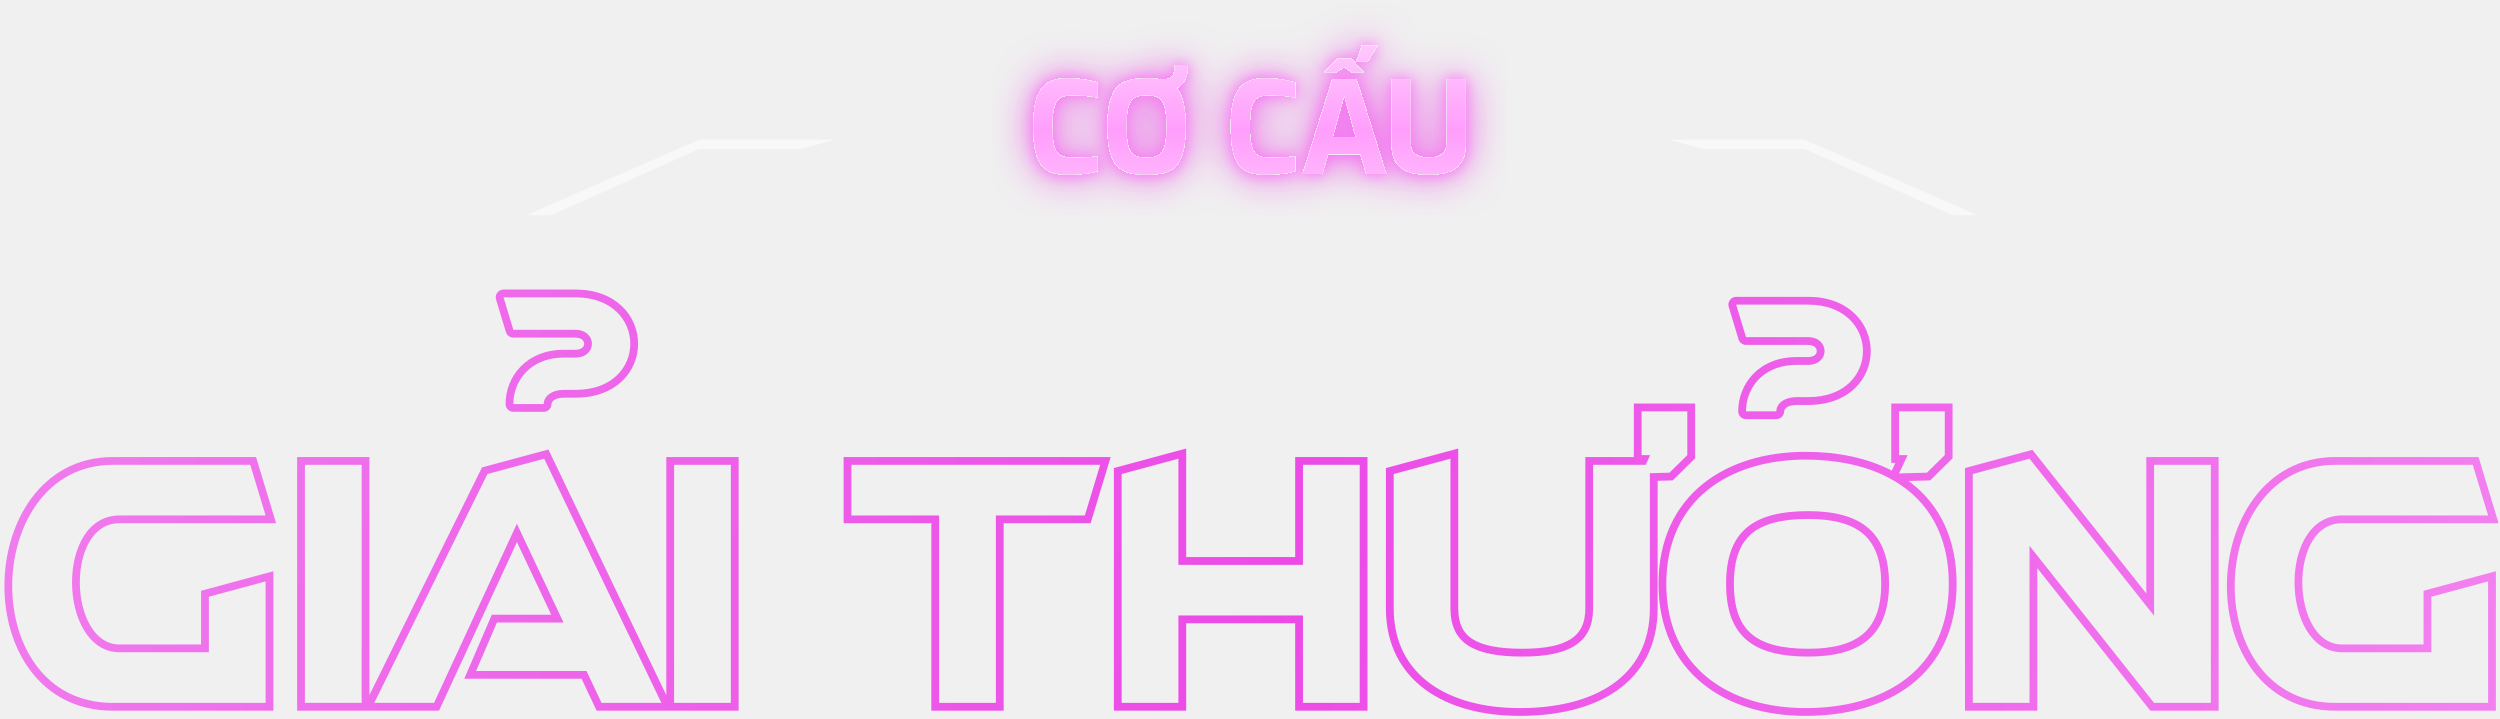
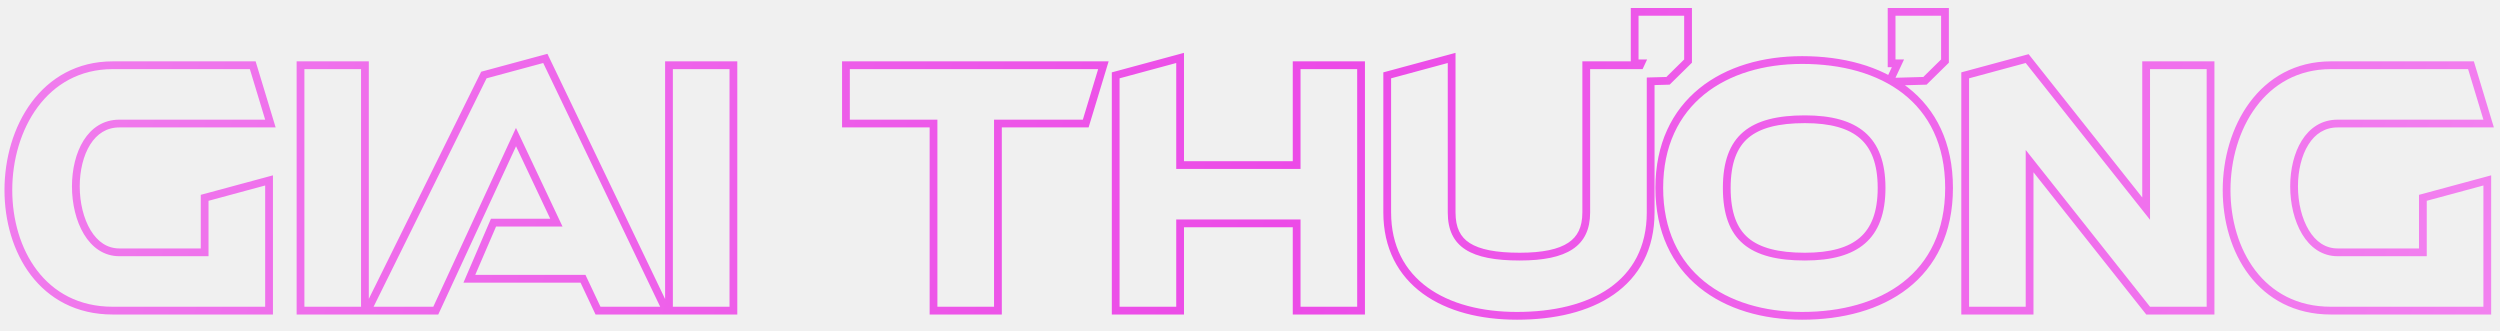
- <svg xmlns="http://www.w3.org/2000/svg" width="546" height="157" viewBox="0 0 546 157" fill="none">
-   <path fill-rule="evenodd" clip-rule="evenodd" d="M370.21 88.136V100.109L365.331 104.914L362.03 105.007V132.874C362.03 140.983 358.674 146.956 353.103 150.835C347.615 154.656 340.126 156.35 331.922 156.35C323.921 156.35 316.645 154.526 311.321 150.637C305.93 146.699 302.684 140.739 302.684 132.874V102.226L318.48 97.957V132.874C318.48 136.258 319.568 138.276 321.577 139.568C323.755 140.969 327.276 141.693 332.525 141.693C337.581 141.693 341.02 140.925 343.16 139.506C345.153 138.184 346.235 136.147 346.235 132.874V99.818H356.828V88.136H370.21ZM359.411 101.518H347.935V132.874C347.935 140.311 342.843 143.393 332.525 143.393C321.872 143.393 316.78 140.512 316.78 132.874V100.178L304.384 103.528V132.874C304.384 147.547 316.378 154.65 331.922 154.65C347.935 154.65 360.33 148.016 360.33 132.874V103.354L364.615 103.234L368.51 99.397V89.836H358.528V99.397H360.403L359.411 101.518ZM426.435 88.136V100.109L421.556 104.914L416.831 105.047C417.042 105.202 417.25 105.359 417.457 105.52C423.587 110.294 427.325 117.593 427.325 127.514C427.325 137.403 423.586 144.701 417.458 149.482C411.39 154.216 403.157 156.35 394.335 156.35C385.75 156.35 377.731 154.084 371.823 149.286C365.867 144.449 362.217 137.164 362.217 127.514C362.217 117.864 365.867 110.579 371.823 105.742C377.731 100.944 385.75 98.678 394.335 98.678C401.22 98.678 407.748 99.968 413.167 102.781L413.955 101.097H413.052V88.136H426.435ZM414.752 99.397H416.628L414.752 103.405L420.839 103.234L424.735 99.397V89.836H414.752V99.397ZM412.446 104.323C407.319 101.645 401.059 100.379 394.335 100.379C377.719 100.379 363.917 109.156 363.917 127.514C363.917 145.872 377.719 154.65 394.335 154.65C411.487 154.65 425.625 146.341 425.625 127.514C425.625 116.734 421.023 109.422 413.885 105.13C413.416 104.848 412.936 104.579 412.446 104.323ZM107.412 134.256H120.388L112.902 118.398L95.883 155.211H64.891V99.818H80.686V151.788L105.27 102.087L119.771 98.168L145.52 151.824V99.818H161.316V155.211H130.3L127.017 148.242H101.393L107.412 134.256ZM128.096 146.542L131.379 153.511H144.444L118.849 100.178L106.454 103.528L81.731 153.511H94.796L112.886 114.382L123.071 135.956H108.531L103.975 146.542H128.096ZM59.708 124.758V155.211H24.641C16.689 155.211 10.702 151.783 6.749 146.602C2.834 141.472 0.965 134.705 0.965 127.983C0.965 121.12 2.921 114.131 6.86 108.814C10.832 103.452 16.812 99.818 24.641 99.818H55.919L60.299 114.273H26.115C23.287 114.273 21.189 115.686 19.723 118.017C18.222 120.405 17.43 123.718 17.43 127.179C17.43 130.732 18.268 134.227 19.813 136.775C21.337 139.288 23.448 140.755 26.115 140.755H43.912V129.027L59.708 124.758ZM45.612 142.455H26.115C19.281 142.455 15.73 134.75 15.73 127.179C15.73 119.809 19.08 112.573 26.115 112.573H58.008L54.658 101.518H24.641C10.169 101.518 2.665 114.851 2.665 127.983C2.665 140.847 9.834 153.511 24.641 153.511H58.008V126.978L45.612 130.328V142.455ZM184.242 99.818H242.571L238.191 114.273H219.199V155.211H203.404V114.273H184.242V99.818ZM217.499 153.511H205.104V112.573H185.942V101.518H240.28L236.93 112.573H217.499V153.511ZM243.269 102.226L259.064 97.957V121.66H282.867V99.818H298.662V155.211H282.867V136.115H259.064V155.211H243.269V102.226ZM257.364 134.415H284.567V153.511H296.962V101.518H284.567V123.36H257.364V100.178L244.969 103.528V153.511H257.364V134.415ZM484.546 99.818V155.211H469.629L444.948 124.086V155.211H429.153V102.226L443.885 98.245L468.751 129.602V99.818H484.546ZM470.451 134.482L443.248 100.178L430.853 103.528V153.511H443.248V119.206L470.451 153.511H482.846V101.518H470.451V134.482ZM545.1 124.758V155.211H510.034C502.081 155.211 496.095 151.783 492.141 146.602C488.226 141.472 486.357 134.705 486.357 127.983C486.357 121.12 488.313 114.131 492.252 108.814C496.224 103.452 502.205 99.818 510.034 99.818H541.311L545.692 114.273H511.508C508.68 114.273 506.582 115.686 505.116 118.017C503.615 120.405 502.823 123.718 502.823 127.179C502.823 130.732 503.661 134.227 505.206 136.775C506.73 139.288 508.84 140.755 511.508 140.755H529.305V129.027L545.1 124.758ZM531.005 142.455H511.508C504.674 142.455 501.123 134.75 501.123 127.179C501.123 119.809 504.473 112.573 511.508 112.573H543.4L540.05 101.518H510.034C495.561 101.518 488.057 114.851 488.057 127.983C488.057 140.847 495.226 153.511 510.034 153.511H543.4V126.978L531.005 130.328V142.455ZM382.56 138.477C385.092 140.619 389.085 141.693 394.938 141.693C400.552 141.693 404.47 140.55 406.98 138.367C409.44 136.227 410.859 132.811 410.859 127.514C410.859 122.217 409.44 118.801 406.98 116.661C404.47 114.479 400.552 113.335 394.938 113.335C389.085 113.335 385.092 114.41 382.56 116.551C380.094 118.637 378.682 122.03 378.682 127.514C378.682 132.998 380.094 136.391 382.56 138.477ZM78.986 101.518V153.511H66.591V101.518H78.986ZM159.616 101.518V153.511H147.22V101.518H159.616ZM376.982 127.514C376.982 139.038 382.945 143.393 394.938 143.393C406.529 143.393 412.559 138.703 412.559 127.514C412.559 116.325 406.529 111.635 394.938 111.635C382.945 111.635 376.982 115.99 376.982 127.514Z" fill="url(#paint0_linear_5023_819)" />
-   <path fill-rule="evenodd" clip-rule="evenodd" d="M389.65 89.836C389.65 90.775 388.889 91.536 387.95 91.536H381.328C380.389 91.536 379.628 90.775 379.628 89.836C379.628 86.864 380.727 83.892 382.905 81.656C385.102 79.402 388.307 77.988 392.336 77.988H394.83C395.684 77.988 396.166 77.734 396.414 77.508C396.665 77.279 396.784 76.986 396.784 76.678C396.784 76.379 396.666 76.066 396.407 75.822C396.16 75.588 395.686 75.325 394.83 75.325H381.328C380.579 75.325 379.919 74.835 379.701 74.118L377.551 67.023C377.395 66.508 377.492 65.95 377.813 65.517C378.134 65.085 378.64 64.83 379.178 64.83H394.916C399.243 64.83 402.671 66.214 405.03 68.452C407.379 70.682 408.569 73.67 408.569 76.678C408.569 79.635 407.417 82.604 405.079 84.827C402.732 87.06 399.301 88.44 394.916 88.44H392.422C389.955 88.44 389.65 89.621 389.65 89.836ZM394.916 66.53C402.827 66.53 406.869 71.561 406.869 76.678C406.869 81.709 402.956 86.74 394.916 86.74H392.422C389.412 86.74 387.95 88.331 387.95 89.836H381.328C381.328 89.266 381.375 88.697 381.468 88.136C382.214 83.66 385.917 79.688 392.336 79.688H394.83C397.238 79.688 398.484 78.226 398.484 76.678C398.484 75.173 397.281 73.625 394.83 73.625H381.328L379.178 66.53H394.916Z" fill="url(#paint1_linear_5023_819)" />
-   <path fill-rule="evenodd" clip-rule="evenodd" d="M120.441 88.243C120.441 89.182 119.68 89.943 118.741 89.943H112.119C111.18 89.943 110.419 89.182 110.419 88.243C110.419 85.271 111.518 82.3 113.696 80.064C115.893 77.809 119.098 76.395 123.127 76.395H125.621C126.475 76.395 126.957 76.141 127.205 75.915C127.456 75.686 127.576 75.393 127.576 75.085C127.576 74.786 127.457 74.474 127.198 74.229C126.951 73.995 126.477 73.732 125.621 73.732H112.119C111.37 73.732 110.71 73.242 110.492 72.525L108.342 65.431C108.186 64.915 108.283 64.357 108.604 63.925C108.925 63.492 109.431 63.237 109.969 63.237H125.707C130.034 63.237 133.462 64.621 135.821 66.859C138.17 69.089 139.36 72.077 139.36 75.085C139.36 78.043 138.208 81.011 135.87 83.234C133.523 85.467 130.092 86.847 125.707 86.847H123.213C120.746 86.847 120.441 88.029 120.441 88.243ZM125.707 64.938C133.618 64.938 137.66 69.968 137.66 75.085C137.66 80.116 133.747 85.147 125.707 85.147H123.213C120.203 85.147 118.741 86.738 118.741 88.243H112.119C112.119 87.673 112.166 87.104 112.259 86.543C113.005 82.068 116.708 78.095 123.127 78.095H125.621C128.029 78.095 129.276 76.633 129.276 75.085C129.276 73.58 128.072 72.032 125.621 72.032H112.119L109.969 64.938H125.707Z" fill="url(#paint2_linear_5023_819)" />
-   <path d="M152.703 30.493L182.415 30.494L174.971 32.521H152.703L120.444 46.996H114.913L152.703 30.493Z" fill="white" fill-opacity="0.5" />
-   <g filter="url(#filter0_dd_5023_819)">
-     <path d="M233.179 38.164C231.965 38.164 230.892 38.024 229.959 37.744C229.044 37.464 228.26 36.951 227.607 36.204C226.972 35.457 226.487 34.393 226.151 33.012C225.833 31.612 225.675 29.801 225.675 27.58C225.675 25.433 225.843 23.679 226.179 22.316C226.533 20.935 227.037 19.871 227.691 19.124C228.344 18.359 229.137 17.827 230.071 17.528C231.004 17.229 232.059 17.08 233.235 17.08C234.168 17.08 235.036 17.136 235.839 17.248C236.66 17.341 237.397 17.463 238.051 17.612C238.704 17.743 239.255 17.892 239.703 18.06V21.28C239.367 21.205 238.909 21.131 238.331 21.056C237.771 20.981 237.127 20.925 236.399 20.888C235.671 20.832 234.905 20.804 234.103 20.804C233.319 20.804 232.647 20.897 232.087 21.084C231.545 21.252 231.107 21.579 230.771 22.064C230.453 22.531 230.211 23.212 230.043 24.108C229.893 25.004 229.819 26.171 229.819 27.608C229.819 28.989 229.884 30.128 230.015 31.024C230.164 31.92 230.397 32.62 230.715 33.124C231.032 33.609 231.461 33.955 232.003 34.16C232.563 34.347 233.263 34.44 234.103 34.44C235.521 34.44 236.669 34.412 237.547 34.356C238.443 34.3 239.161 34.235 239.703 34.16V37.352C239.199 37.52 238.62 37.669 237.967 37.8C237.313 37.912 236.595 37.996 235.811 38.052C235.027 38.127 234.149 38.164 233.179 38.164ZM251.118 19.516V17.276H254.562C255.196 17.276 255.691 17.052 256.046 16.604C256.4 16.156 256.578 15.353 256.578 14.196H259.434C259.434 15.372 259.256 16.361 258.902 17.164C258.566 17.948 258.09 18.536 257.474 18.928C256.858 19.32 256.139 19.516 255.318 19.516H251.118ZM250.418 38.164C248.999 38.164 247.758 38.033 246.694 37.772C245.63 37.492 244.734 36.988 244.006 36.26C243.296 35.513 242.764 34.449 242.41 33.068C242.055 31.687 241.878 29.885 241.878 27.664C241.878 25.443 242.055 23.641 242.41 22.26C242.783 20.86 243.324 19.787 244.034 19.04C244.743 18.293 245.63 17.78 246.694 17.5C247.758 17.22 248.999 17.08 250.418 17.08C251.836 17.08 253.078 17.22 254.142 17.5C255.206 17.78 256.092 18.293 256.802 19.04C257.511 19.787 258.043 20.86 258.398 22.26C258.752 23.641 258.93 25.443 258.93 27.664C258.93 29.885 258.752 31.687 258.398 33.068C258.043 34.449 257.511 35.513 256.802 36.26C256.092 36.988 255.206 37.492 254.142 37.772C253.078 38.033 251.836 38.164 250.418 38.164ZM250.418 34.44C251.258 34.44 251.958 34.347 252.518 34.16C253.078 33.973 253.516 33.647 253.834 33.18C254.17 32.695 254.412 32.013 254.562 31.136C254.711 30.24 254.786 29.083 254.786 27.664C254.786 26.171 254.711 24.976 254.562 24.08C254.412 23.184 254.17 22.503 253.834 22.036C253.516 21.551 253.078 21.224 252.518 21.056C251.958 20.888 251.258 20.804 250.418 20.804C249.615 20.804 248.934 20.888 248.374 21.056C247.814 21.224 247.356 21.551 247.002 22.036C246.666 22.503 246.414 23.184 246.246 24.08C246.096 24.976 246.022 26.171 246.022 27.664C246.022 29.083 246.087 30.24 246.218 31.136C246.367 32.013 246.61 32.695 246.946 33.18C247.282 33.647 247.73 33.973 248.29 34.16C248.868 34.347 249.578 34.44 250.418 34.44ZM276.318 38.164C275.105 38.164 274.032 38.024 273.098 37.744C272.184 37.464 271.4 36.951 270.746 36.204C270.112 35.457 269.626 34.393 269.29 33.012C268.973 31.612 268.814 29.801 268.814 27.58C268.814 25.433 268.982 23.679 269.318 22.316C269.673 20.935 270.177 19.871 270.83 19.124C271.484 18.359 272.277 17.827 273.21 17.528C274.144 17.229 275.198 17.08 276.374 17.08C277.308 17.08 278.176 17.136 278.978 17.248C279.8 17.341 280.537 17.463 281.19 17.612C281.844 17.743 282.394 17.892 282.842 18.06V21.28C282.506 21.205 282.049 21.131 281.47 21.056C280.91 20.981 280.266 20.925 279.538 20.888C278.81 20.832 278.045 20.804 277.242 20.804C276.458 20.804 275.786 20.897 275.226 21.084C274.685 21.252 274.246 21.579 273.91 22.064C273.593 22.531 273.35 23.212 273.182 24.108C273.033 25.004 272.958 26.171 272.958 27.608C272.958 28.989 273.024 30.128 273.154 31.024C273.304 31.92 273.537 32.62 273.854 33.124C274.172 33.609 274.601 33.955 275.142 34.16C275.702 34.347 276.402 34.44 277.242 34.44C278.661 34.44 279.809 34.412 280.686 34.356C281.582 34.3 282.301 34.235 282.842 34.16V37.352C282.338 37.52 281.76 37.669 281.106 37.8C280.453 37.912 279.734 37.996 278.95 38.052C278.166 38.127 277.289 38.164 276.318 38.164ZM284.507 37.996L291.003 17.276H296.239L302.735 37.996H298.423L297.107 33.656H290.051L288.763 37.996H284.507ZM291.031 29.932H296.127L293.579 20.832L291.031 29.932ZM292.263 12.796H295.091L297.835 15.848H295.427L293.607 14.644L291.647 15.848H289.211L292.263 12.796ZM297.471 9.968H300.831L298.647 13.468H296.211L297.471 9.968ZM312.025 38.136C310.886 38.136 309.822 38.043 308.833 37.856C307.844 37.651 306.976 37.305 306.229 36.82C305.501 36.316 304.932 35.625 304.521 34.748C304.129 33.852 303.933 32.713 303.933 31.332V17.276H308.077V31.304C308.077 32.069 308.226 32.676 308.525 33.124C308.842 33.572 309.29 33.899 309.869 34.104C310.466 34.309 311.185 34.412 312.025 34.412C312.846 34.412 313.546 34.309 314.125 34.104C314.722 33.899 315.17 33.572 315.469 33.124C315.786 32.676 315.945 32.069 315.945 31.304V17.276H320.117V31.332C320.117 32.713 319.912 33.852 319.501 34.748C319.09 35.625 318.521 36.316 317.793 36.82C317.065 37.305 316.206 37.651 315.217 37.856C314.246 38.043 313.182 38.136 312.025 38.136Z" fill="url(#paint3_linear_5023_819)" />
-   </g>
-   <path d="M394.127 30.493L364.415 30.494L371.858 32.521H394.127L426.385 46.996H431.917L394.127 30.493Z" fill="white" fill-opacity="0.5" />
+ <svg xmlns="http://www.w3.org/2000/svg" width="204" height="27" viewBox="0 0 204 27" fill="none">
+   <mask id="path-1-outside-1_4742_1444" maskUnits="userSpaceOnUse" x="0" y="0.285" width="204" height="26" fill="black">
+     <rect fill="white" y="0.285" width="204" height="26" />
+     <path fill-rule="evenodd" clip-rule="evenodd" d="M133.705 1.285H137.428V4.85L135.975 6.281L134.377 6.326V17.334C134.377 22.981 129.755 25.454 123.783 25.454C117.987 25.454 113.514 22.806 113.514 17.334V6.391L118.137 5.141V17.334C118.137 20.183 120.036 21.257 124.008 21.257C127.856 21.257 129.755 20.108 129.755 17.334V5.641H134.035L134.405 4.85H133.705V1.285ZM154.672 1.285H158.394V4.85L156.941 6.281L154.672 6.345L155.371 4.85H154.672V1.285ZM38.78 22.431L40.479 18.484H45.901L42.103 10.438L35.357 25.03H30.485L39.704 6.391L44.327 5.141L53.871 25.03H48.999L47.775 22.431H38.78ZM21.638 25.03V15.136L17.016 16.385V20.907H9.745C7.196 20.907 5.872 18.034 5.872 15.21C5.872 12.462 7.121 9.764 9.745 9.764H21.638L20.389 5.641H9.195C3.798 5.641 1 10.613 1 15.51C1 20.308 3.673 25.03 9.195 25.03H21.638ZM29.461 5.641H24.839V25.03H29.461V5.641ZM59.529 5.641H54.906V25.03H59.529V5.641ZM69.346 9.764V5.641H89.609L88.36 9.764H81.114V25.03H76.492V9.764H69.346ZM95.98 5.141L91.358 6.391V25.03H95.98V17.909H106.124V25.03H110.746V5.641H106.124V13.786H95.98V5.141ZM147.283 21.257C142.81 21.257 140.587 19.633 140.587 15.335C140.587 11.038 142.81 9.414 147.283 9.414C151.605 9.414 153.854 11.163 153.854 15.335C153.854 19.508 151.605 21.257 147.283 21.257ZM147.058 25.454C153.454 25.454 158.726 22.356 158.726 15.335C158.726 8.29 153.454 5.216 147.058 5.216C140.861 5.216 135.714 8.489 135.714 15.335C135.714 22.181 140.861 25.454 147.058 25.454ZM175.442 5.641H180.064V25.03H175.442L165.298 12.237V25.03H160.676V6.391L165.298 5.141L175.442 17.934V5.641ZM202.646 25.03V15.136L198.023 16.385V20.907H190.753C188.204 20.907 186.88 18.034 186.88 15.21C186.88 12.462 188.129 9.764 190.753 9.764H202.646L201.396 5.641H190.203C184.806 5.641 182.008 10.613 182.008 15.51C182.008 20.308 184.681 25.03 190.203 25.03H202.646Z" />
+   </mask>
+   <path d="M137.428 1.285H138.062V0.651H137.428V1.285ZM133.705 1.285V0.651H133.072V1.285H133.705ZM137.428 4.85L137.873 5.302L138.062 5.116V4.85H137.428ZM135.975 6.281L135.993 6.915L136.242 6.908L136.42 6.733L135.975 6.281ZM134.377 6.326L134.359 5.692L133.743 5.71V6.326H134.377ZM113.514 6.391L113.349 5.779L112.88 5.905V6.391H113.514ZM118.137 5.141H118.771V4.313L117.971 4.529L118.137 5.141ZM129.755 5.641V5.007H129.121V5.641H129.755ZM134.035 5.641V6.275H134.438L134.609 5.91L134.035 5.641ZM134.405 4.85L134.979 5.119L135.401 4.217H134.405V4.85ZM133.705 4.85H133.072V5.484H133.705V4.85ZM158.394 1.285H159.028V0.651H158.394V1.285ZM154.672 1.285V0.651H154.038V1.285H154.672ZM158.394 4.85L158.839 5.302L159.028 5.116V4.85H158.394ZM156.941 6.281L156.959 6.915L157.209 6.908L157.386 6.733L156.941 6.281ZM154.672 6.345L154.097 6.076L153.662 7.007L154.689 6.978L154.672 6.345ZM155.371 4.85L155.945 5.119L156.367 4.217H155.371V4.85ZM154.672 4.85H154.038V5.484H154.672V4.85ZM40.479 18.484V17.85H40.061L39.896 18.233L40.479 18.484ZM38.78 22.431L38.197 22.181L37.817 23.065H38.78V22.431ZM45.901 18.484V19.117H46.901L46.474 18.213L45.901 18.484ZM42.103 10.438L42.676 10.168L42.097 8.941L41.527 10.172L42.103 10.438ZM35.357 25.03V25.664H35.762L35.932 25.296L35.357 25.03ZM30.485 25.03L29.916 24.749L29.464 25.664H30.485V25.03ZM39.704 6.391L39.539 5.779L39.263 5.853L39.136 6.11L39.704 6.391ZM44.327 5.141L44.898 4.867L44.67 4.392L44.161 4.529L44.327 5.141ZM53.871 25.03V25.664H54.878L54.443 24.756L53.871 25.03ZM48.999 25.03L48.425 25.3L48.597 25.664H48.999V25.03ZM47.775 22.431L48.348 22.161L48.177 21.797H47.775V22.431ZM21.638 15.136H22.272V14.307L21.473 14.524L21.638 15.136ZM21.638 25.03V25.664H22.272V25.03H21.638ZM17.016 16.385L16.85 15.773L16.382 15.899V16.385H17.016ZM17.016 20.907V21.541H17.65V20.907H17.016ZM21.638 9.764V10.398H22.492L22.245 9.58L21.638 9.764ZM20.389 5.641L20.995 5.457L20.859 5.007H20.389V5.641ZM24.839 5.641V5.007H24.205V5.641H24.839ZM29.461 5.641H30.095V5.007H29.461V5.641ZM24.839 25.03H24.205V25.664H24.839V25.03ZM29.461 25.03V25.664H30.095V25.03H29.461ZM54.906 5.641V5.007H54.272V5.641H54.906ZM59.529 5.641H60.163V5.007H59.529V5.641ZM54.906 25.03H54.272V25.664H54.906V25.03ZM59.529 25.03V25.664H60.163V25.03H59.529ZM69.346 5.641V5.007H68.712V5.641H69.346ZM69.346 9.764H68.712V10.398H69.346V9.764ZM89.609 5.641L90.216 5.825L90.464 5.007H89.609V5.641ZM88.36 9.764V10.398H88.83L88.966 9.948L88.36 9.764ZM81.114 9.764V9.13H80.48V9.764H81.114ZM81.114 25.03V25.664H81.748V25.03H81.114ZM76.492 25.03H75.858V25.664H76.492V25.03ZM76.492 9.764H77.126V9.13H76.492V9.764ZM91.358 6.391L91.192 5.779L90.724 5.905V6.391H91.358ZM95.98 5.141H96.614V4.313L95.815 4.529L95.98 5.141ZM91.358 25.03H90.724V25.664H91.358V25.03ZM95.98 25.03V25.664H96.614V25.03H95.98ZM95.98 17.909V17.275H95.346V17.909H95.98ZM106.124 17.909H106.758V17.275H106.124V17.909ZM106.124 25.03H105.49V25.664H106.124V25.03ZM110.746 25.03V25.664H111.38V25.03H110.746ZM110.746 5.641H111.38V5.007H110.746V5.641ZM106.124 5.641V5.007H105.49V5.641H106.124ZM106.124 13.786V14.42H106.758V13.786H106.124ZM95.98 13.786H95.346V14.42H95.98V13.786ZM180.064 5.641H180.698V5.007H180.064V5.641ZM175.442 5.641V5.007H174.808V5.641H175.442ZM180.064 25.03V25.664H180.698V25.03H180.064ZM175.442 25.03L174.945 25.424L175.136 25.664H175.442V25.03ZM165.298 12.237L165.795 11.843L164.664 10.418V12.237H165.298ZM165.298 25.03V25.664H165.932V25.03H165.298ZM160.676 25.03H160.042V25.664H160.676V25.03ZM160.676 6.391L160.51 5.779L160.042 5.905V6.391H160.676ZM165.298 5.141L165.795 4.747L165.535 4.42L165.133 4.529L165.298 5.141ZM175.442 17.934L174.945 18.328L176.076 19.754V17.934H175.442ZM202.646 15.136H203.28V14.307L202.48 14.524L202.646 15.136ZM202.646 25.03V25.664H203.28V25.03H202.646ZM198.023 16.385L197.858 15.773L197.39 15.899V16.385H198.023ZM198.023 20.907V21.541H198.657V20.907H198.023ZM202.646 9.764V10.398H203.5L203.252 9.58L202.646 9.764ZM201.396 5.641L202.003 5.457L201.867 5.007H201.396V5.641ZM137.428 0.651H133.705V1.919H137.428V0.651ZM138.062 4.85V1.285H136.794V4.85H138.062ZM136.42 6.733L137.873 5.302L136.983 4.399L135.531 5.829L136.42 6.733ZM134.395 6.96L135.993 6.915L135.958 5.647L134.359 5.692L134.395 6.96ZM135.011 17.334V6.326H133.743V17.334H135.011ZM123.783 26.088C126.843 26.088 129.635 25.457 131.682 24.032C133.76 22.586 135.011 20.358 135.011 17.334H133.743C133.743 19.957 132.684 21.79 130.957 22.992C129.2 24.215 126.695 24.821 123.783 24.821V26.088ZM112.88 17.334C112.88 20.267 114.091 22.49 116.101 23.958C118.086 25.408 120.8 26.088 123.783 26.088V24.821C120.97 24.821 118.549 24.176 116.849 22.934C115.174 21.711 114.148 19.873 114.148 17.334H112.88ZM112.88 6.391V17.334H114.148V6.391H112.88ZM117.971 4.529L113.349 5.779L113.68 7.003L118.302 5.753L117.971 4.529ZM118.771 17.334V5.141H117.503V17.334H118.771ZM124.008 20.623C122.051 20.623 120.738 20.353 119.926 19.831C119.176 19.349 118.771 18.596 118.771 17.334H117.503C117.503 18.921 118.046 20.129 119.24 20.897C120.37 21.624 121.993 21.891 124.008 21.891V20.623ZM129.121 17.334C129.121 18.555 128.717 19.314 127.974 19.807C127.176 20.337 125.894 20.623 124.008 20.623V21.891C125.97 21.891 127.561 21.603 128.675 20.864C129.843 20.089 130.389 18.887 130.389 17.334H129.121ZM129.121 5.641V17.334H130.389V5.641H129.121ZM134.035 5.007H129.755V6.275H134.035V5.007ZM133.831 4.582L133.461 5.372L134.609 5.91L134.979 5.119L133.831 4.582ZM133.705 5.484H134.405V4.217H133.705V5.484ZM133.072 1.285V4.85H134.339V1.285H133.072ZM158.394 0.651H154.672V1.919H158.394V0.651ZM159.028 4.85V1.285H157.76V4.85H159.028ZM157.386 6.733L158.839 5.302L157.949 4.399L156.497 5.829L157.386 6.733ZM154.689 6.978L156.959 6.915L156.924 5.647L154.654 5.711L154.689 6.978ZM154.797 4.582L154.097 6.076L155.246 6.613L155.945 5.119L154.797 4.582ZM154.672 5.484H155.371V4.217H154.672V5.484ZM154.038 1.285V4.85H155.305V1.285H154.038ZM39.896 18.233L38.197 22.181L39.362 22.682L41.061 18.734L39.896 18.233ZM45.901 17.85H40.479V19.117H45.901V17.85ZM41.529 10.709L45.327 18.754L46.474 18.213L42.676 10.168L41.529 10.709ZM35.932 25.296L42.678 10.704L41.527 10.172L34.781 24.764L35.932 25.296ZM30.485 25.664H35.357V24.396H30.485V25.664ZM39.136 6.11L29.916 24.749L31.053 25.311L40.272 6.672L39.136 6.11ZM44.161 4.529L39.539 5.779L39.87 7.003L44.492 5.753L44.161 4.529ZM54.443 24.756L44.898 4.867L43.755 5.416L53.299 25.304L54.443 24.756ZM48.999 25.664H53.871V24.396H48.999V25.664ZM47.201 22.701L48.425 25.3L49.572 24.76L48.348 22.161L47.201 22.701ZM38.78 23.065H47.775V21.797H38.78V23.065ZM21.004 15.136V25.03H22.272V15.136H21.004ZM17.181 16.997L21.803 15.748L21.473 14.524L16.85 15.773L17.181 16.997ZM17.65 20.907V16.385H16.382V20.907H17.65ZM9.745 21.541H17.016V20.273H9.745V21.541ZM5.238 15.21C5.238 16.709 5.588 18.254 6.311 19.446C7.042 20.652 8.191 21.541 9.745 21.541V20.273C8.75 20.273 7.963 19.726 7.395 18.789C6.819 17.839 6.506 16.535 6.506 15.21H5.238ZM9.745 9.13C8.176 9.13 7.022 9.952 6.288 11.119C5.568 12.265 5.238 13.753 5.238 15.21H6.506C6.506 13.92 6.801 12.684 7.361 11.794C7.908 10.925 8.69 10.398 9.745 10.398V9.13ZM21.638 9.13H9.745V10.398H21.638V9.13ZM19.782 5.825L21.031 9.948L22.245 9.58L20.995 5.457L19.782 5.825ZM9.195 6.275H20.389V5.007H9.195V6.275ZM1.634 15.51C1.634 13.172 2.304 10.844 3.583 9.117C4.85 7.406 6.718 6.275 9.195 6.275V5.007C6.276 5.007 4.046 6.362 2.564 8.362C1.096 10.345 0.366 12.951 0.366 15.51H1.634ZM9.195 24.396C6.639 24.396 4.774 23.313 3.531 21.684C2.274 20.037 1.634 17.801 1.634 15.51H0.366C0.366 18.017 1.063 20.541 2.523 22.454C3.997 24.385 6.23 25.664 9.195 25.664V24.396ZM21.638 24.396H9.195V25.664H21.638V24.396ZM24.839 6.275H29.461V5.007H24.839V6.275ZM25.473 25.03V5.641H24.205V25.03H25.473ZM29.461 24.396H24.839V25.664H29.461V24.396ZM28.827 5.641V25.03H30.095V5.641H28.827ZM54.906 6.275H59.529V5.007H54.906V6.275ZM55.54 25.03V5.641H54.272V25.03H55.54ZM59.529 24.396H54.906V25.664H59.529V24.396ZM58.895 5.641V25.03H60.163V5.641H58.895ZM68.712 5.641V9.764H69.98V5.641H68.712ZM89.609 5.007H69.346V6.275H89.609V5.007ZM88.966 9.948L90.216 5.825L89.002 5.457L87.753 9.58L88.966 9.948ZM81.114 10.398H88.36V9.13H81.114V10.398ZM81.748 25.03V9.764H80.48V25.03H81.748ZM76.492 25.664H81.114V24.396H76.492V25.664ZM75.858 9.764V25.03H77.126V9.764H75.858ZM69.346 10.398H76.492V9.13H69.346V10.398ZM91.523 7.003L96.145 5.753L95.815 4.529L91.192 5.779L91.523 7.003ZM91.992 25.03V6.391H90.724V25.03H91.992ZM95.98 24.396H91.358V25.664H95.98V24.396ZM95.346 17.909V25.03H96.614V17.909H95.346ZM106.124 17.275H95.98V18.543H106.124V17.275ZM106.758 25.03V17.909H105.49V25.03H106.758ZM110.746 24.396H106.124V25.664H110.746V24.396ZM110.112 5.641V25.03H111.38V5.641H110.112ZM106.124 6.275H110.746V5.007H106.124V6.275ZM106.758 13.786V5.641H105.49V13.786H106.758ZM95.98 14.42H106.124V13.152H95.98V14.42ZM95.346 5.141V13.786H96.614V5.141H95.346ZM139.953 15.335C139.953 17.588 140.538 19.283 141.848 20.392C143.134 21.48 144.993 21.891 147.283 21.891V20.623C145.1 20.623 143.611 20.222 142.667 19.424C141.747 18.646 141.221 17.381 141.221 15.335H139.953ZM147.283 8.78C144.993 8.78 143.134 9.191 141.848 10.279C140.538 11.388 139.953 13.083 139.953 15.335H141.221C141.221 13.29 141.747 12.025 142.667 11.247C143.611 10.449 145.1 10.048 147.283 10.048V8.78ZM154.488 15.335C154.488 13.138 153.893 11.451 152.605 10.332C151.336 9.228 149.512 8.78 147.283 8.78V10.048C149.376 10.048 150.837 10.474 151.773 11.288C152.691 12.086 153.22 13.36 153.22 15.335H154.488ZM147.283 21.891C149.512 21.891 151.336 21.443 152.605 20.339C153.893 19.219 154.488 17.533 154.488 15.335H153.22C153.22 17.311 152.691 18.585 151.773 19.383C150.837 20.197 149.376 20.623 147.283 20.623V21.891ZM158.092 15.335C158.092 18.669 156.85 21.007 154.901 22.528C152.928 24.067 150.164 24.821 147.058 24.821V26.088C150.348 26.088 153.418 25.293 155.681 23.528C157.966 21.745 159.36 19.023 159.36 15.335H158.092ZM147.058 5.85C150.165 5.85 152.929 6.598 154.901 8.134C156.85 9.652 158.092 11.989 158.092 15.335H159.36C159.36 11.636 157.966 8.914 155.68 7.133C153.417 5.371 150.347 4.582 147.058 4.582V5.85ZM136.348 15.335C136.348 12.088 137.561 9.745 139.462 8.201C141.381 6.642 144.063 5.85 147.058 5.85V4.582C143.856 4.582 140.866 5.427 138.663 7.216C136.442 9.02 135.081 11.737 135.081 15.335H136.348ZM147.058 24.821C144.063 24.821 141.381 24.029 139.462 22.47C137.561 20.926 136.348 18.583 136.348 15.335H135.081C135.081 18.934 136.442 21.651 138.663 23.454C140.866 25.244 143.856 26.088 147.058 26.088V24.821ZM180.064 5.007H175.442V6.275H180.064V5.007ZM180.698 25.03V5.641H179.43V25.03H180.698ZM175.442 25.664H180.064V24.396H175.442V25.664ZM164.801 12.631L174.945 25.424L175.939 24.636L165.795 11.843L164.801 12.631ZM165.932 25.03V12.237H164.664V25.03H165.932ZM160.676 25.664H165.298V24.396H160.676V25.664ZM160.042 6.391V25.03H161.31V6.391H160.042ZM165.133 4.529L160.51 5.779L160.841 7.003L165.463 5.753L165.133 4.529ZM175.939 17.54L165.795 4.747L164.801 5.535L174.945 18.328L175.939 17.54ZM174.808 5.641V17.934H176.076V5.641H174.808ZM202.012 15.136V25.03H203.28V15.136H202.012ZM198.189 16.997L202.811 15.748L202.48 14.524L197.858 15.773L198.189 16.997ZM198.657 20.907V16.385H197.39V20.907H198.657ZM190.753 21.541H198.023V20.273H190.753V21.541ZM186.246 15.21C186.246 16.709 186.595 18.254 187.319 19.446C188.049 20.652 189.199 21.541 190.753 21.541V20.273C189.758 20.273 188.971 19.726 188.403 18.789C187.827 17.839 187.514 16.535 187.514 15.21H186.246ZM190.753 9.13C189.184 9.13 188.03 9.952 187.296 11.119C186.575 12.265 186.246 13.753 186.246 15.21H187.514C187.514 13.92 187.809 12.684 188.369 11.794C188.916 10.925 189.698 10.398 190.753 10.398V9.13ZM202.646 9.13H190.753V10.398H202.646V9.13ZM200.79 5.825L202.039 9.948L203.252 9.58L202.003 5.457L200.79 5.825ZM190.203 6.275H201.396V5.007H190.203V6.275ZM182.642 15.51C182.642 13.172 183.311 10.844 184.591 9.117C185.858 7.406 187.726 6.275 190.203 6.275V5.007C187.284 5.007 185.053 6.362 183.572 8.362C182.103 10.345 181.374 12.951 181.374 15.51H182.642ZM190.203 24.396C187.647 24.396 185.782 23.313 184.539 21.684C183.281 20.037 182.642 17.801 182.642 15.51H181.374C181.374 18.017 182.071 20.541 183.531 22.454C185.005 24.385 187.238 25.664 190.203 25.664V24.396ZM202.646 24.396H190.203V25.664H202.646V24.396Z" fill="url(#paint0_linear_4742_1444)" mask="url(#path-1-outside-1_4742_1444)" />
  <defs>
-     <filter id="filter0_dd_5023_819" x="216.675" y="0.968" width="112.442" height="46.196" filterUnits="userSpaceOnUse" color-interpolation-filters="sRGB">
-       <feFlood flood-opacity="0" result="BackgroundImageFix" />
-       <feColorMatrix in="SourceAlpha" type="matrix" values="0 0 0 0 0 0 0 0 0 0 0 0 0 0 0 0 0 0 127 0" result="hardAlpha" />
-       <feOffset />
-       <feGaussianBlur stdDeviation="4.5" />
-       <feComposite in2="hardAlpha" operator="out" />
-       <feColorMatrix type="matrix" values="0 0 0 0 0.925 0 0 0 0 0.289 0 0 0 0 0.904 0 0 0 1 0" />
-       <feBlend mode="normal" in2="BackgroundImageFix" result="effect1_dropShadow_5023_819" />
-       <feColorMatrix in="SourceAlpha" type="matrix" values="0 0 0 0 0 0 0 0 0 0 0 0 0 0 0 0 0 0 127 0" result="hardAlpha" />
-       <feOffset />
-       <feGaussianBlur stdDeviation="1.5" />
-       <feComposite in2="hardAlpha" operator="out" />
-       <feColorMatrix type="matrix" values="0 0 0 0 0.98 0 0 0 0 0.458 0 0 0 0 0.963 0 0 0 1 0" />
-       <feBlend mode="normal" in2="effect1_dropShadow_5023_819" result="effect2_dropShadow_5023_819" />
-       <feBlend mode="normal" in="SourceGraphic" in2="effect2_dropShadow_5023_819" result="shape" />
-     </filter>
-     <linearGradient id="paint0_linear_5023_819" x1="0.965" y1="63.237" x2="537.106" y2="187.473" gradientUnits="userSpaceOnUse">
+     <linearGradient id="paint0_linear_4742_1444" x1="1" y1="1.285" x2="189.536" y2="63.587" gradientUnits="userSpaceOnUse">
      <stop offset="0.003" stop-color="#F07DED" />
      <stop offset="0.52" stop-color="#EC4AE7" />
      <stop offset="0.996" stop-color="#F281EF" />
    </linearGradient>
-     <linearGradient id="paint1_linear_5023_819" x1="0.965" y1="63.237" x2="537.106" y2="187.473" gradientUnits="userSpaceOnUse">
-       <stop offset="0.003" stop-color="#F07DED" />
-       <stop offset="0.52" stop-color="#EC4AE7" />
-       <stop offset="0.996" stop-color="#F281EF" />
-     </linearGradient>
-     <linearGradient id="paint2_linear_5023_819" x1="0.965" y1="63.237" x2="537.106" y2="187.473" gradientUnits="userSpaceOnUse">
-       <stop offset="0.003" stop-color="#F07DED" />
-       <stop offset="0.52" stop-color="#EC4AE7" />
-       <stop offset="0.996" stop-color="#F281EF" />
-     </linearGradient>
-     <linearGradient id="paint3_linear_5023_819" x1="273.415" y1="10.996" x2="273.415" y2="46.996" gradientUnits="userSpaceOnUse">
-       <stop stop-color="#FFC6FD" />
-       <stop offset="0.49" stop-color="#FF9EFC" />
-       <stop offset="1" stop-color="#FFC6FD" />
-     </linearGradient>
  </defs>
</svg>
